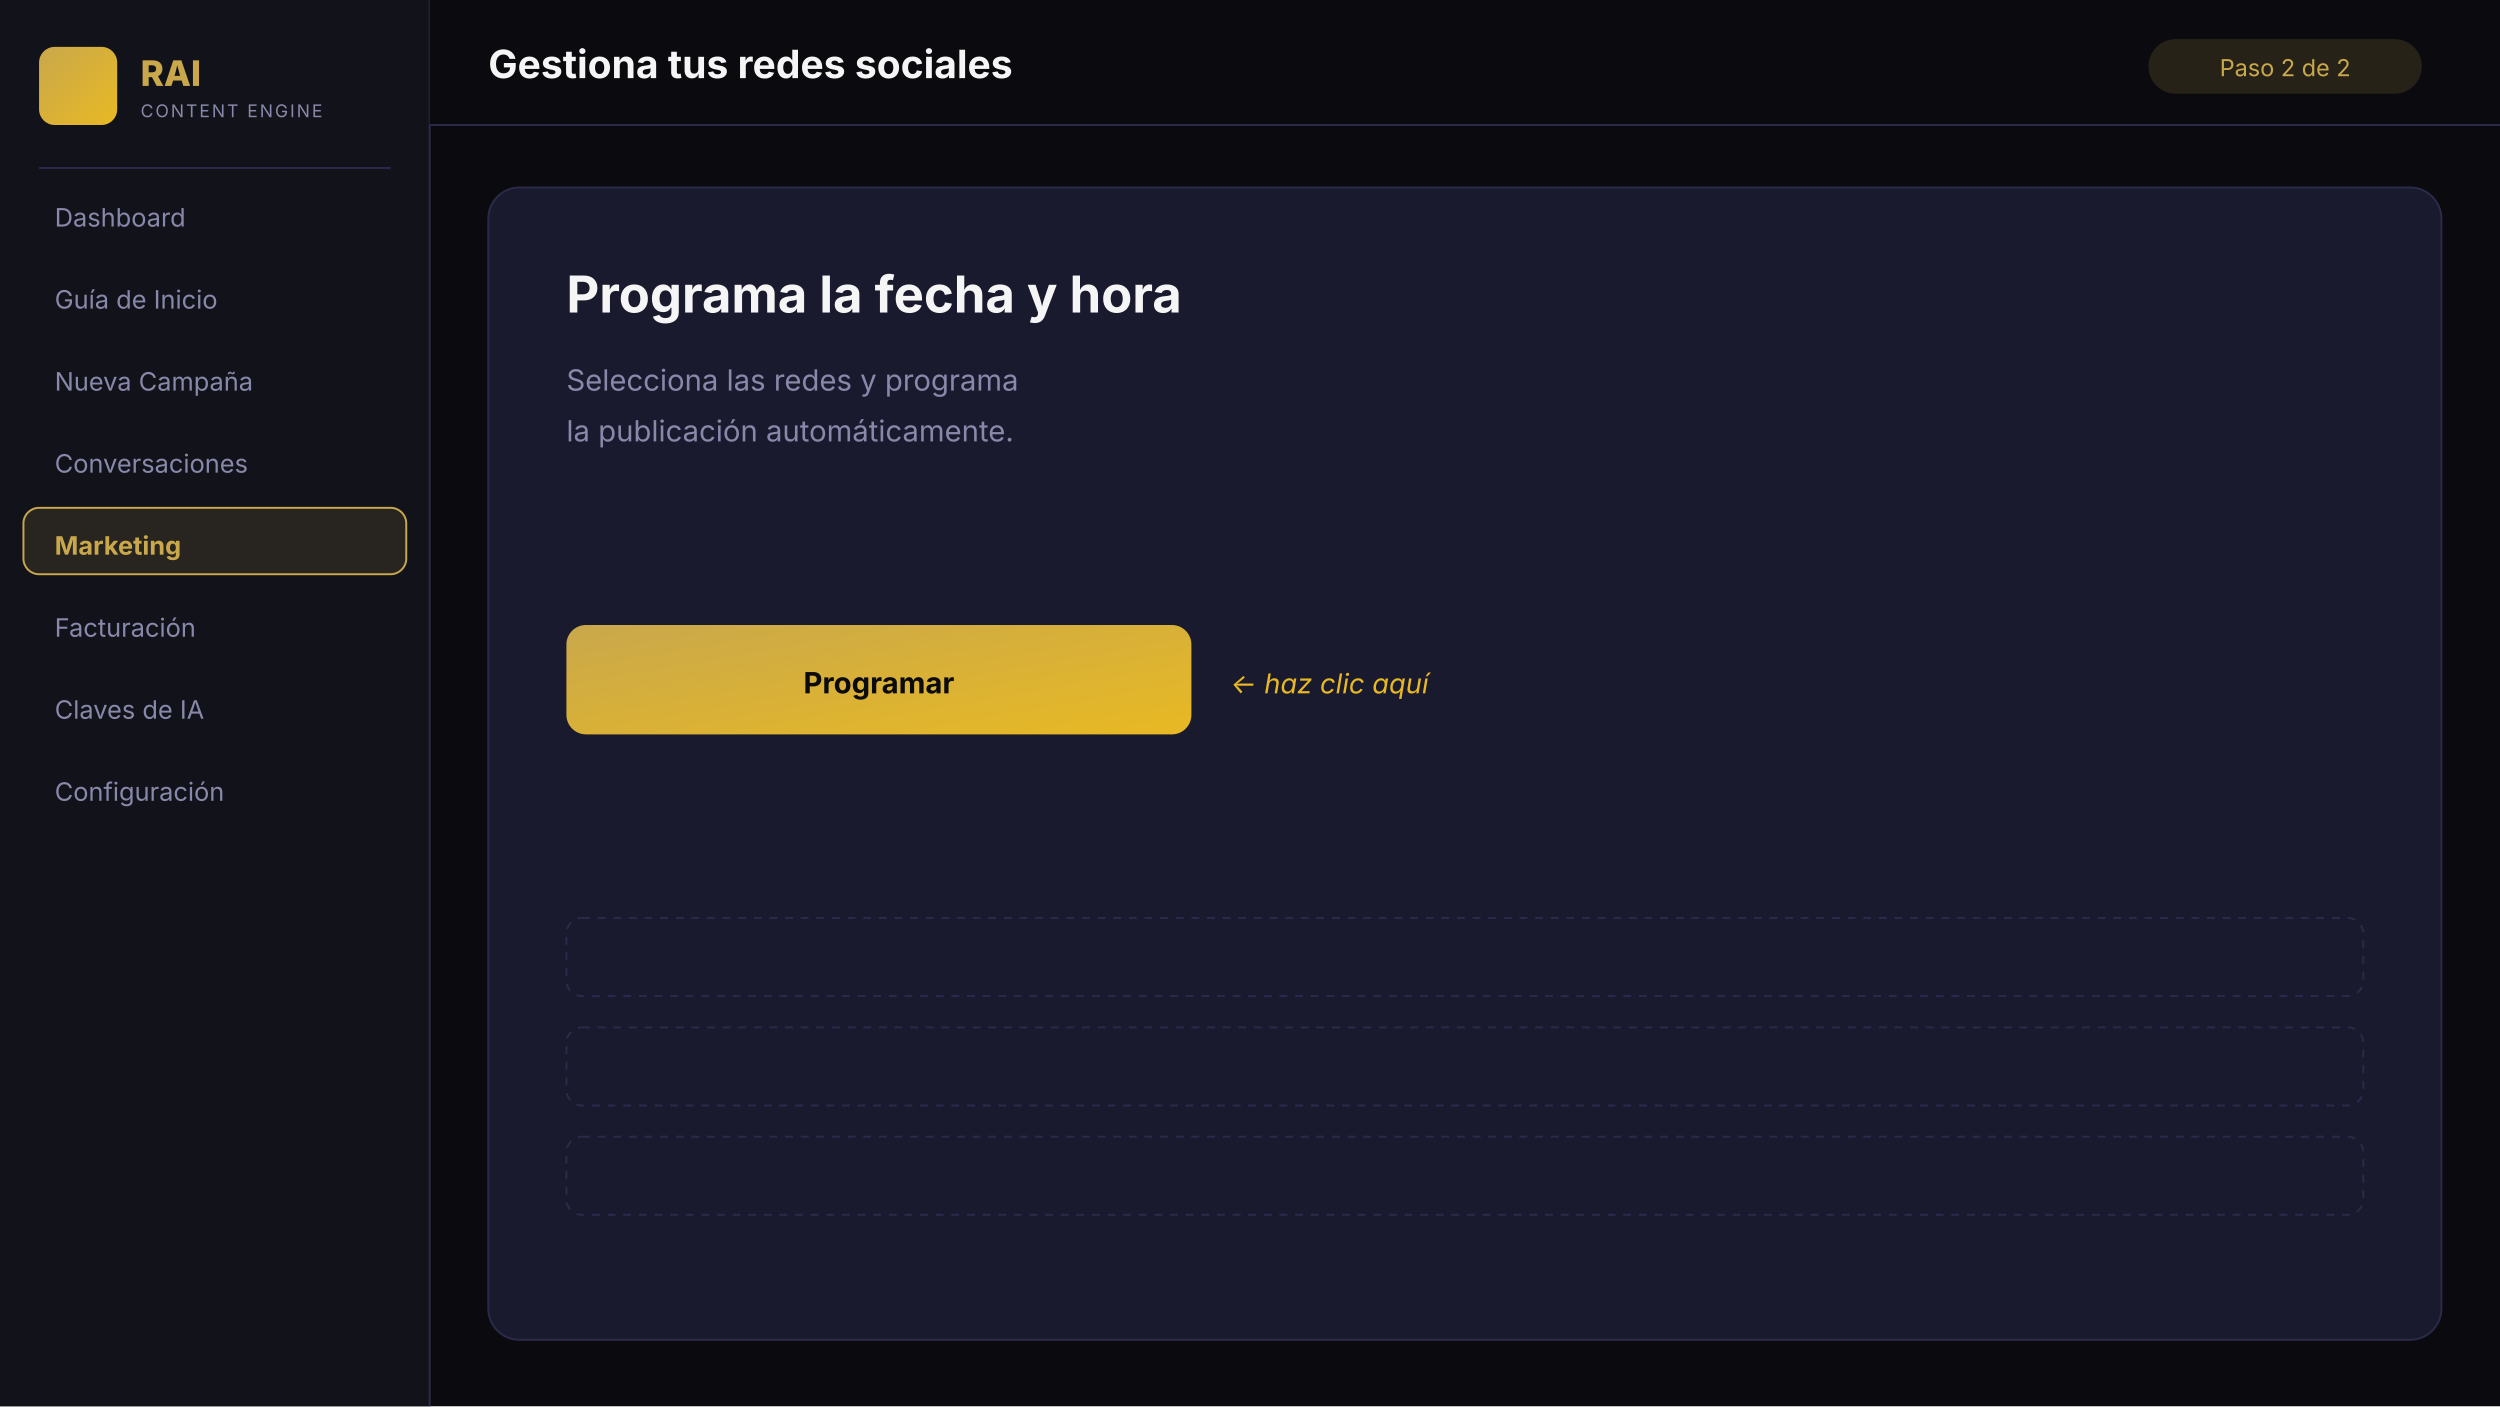
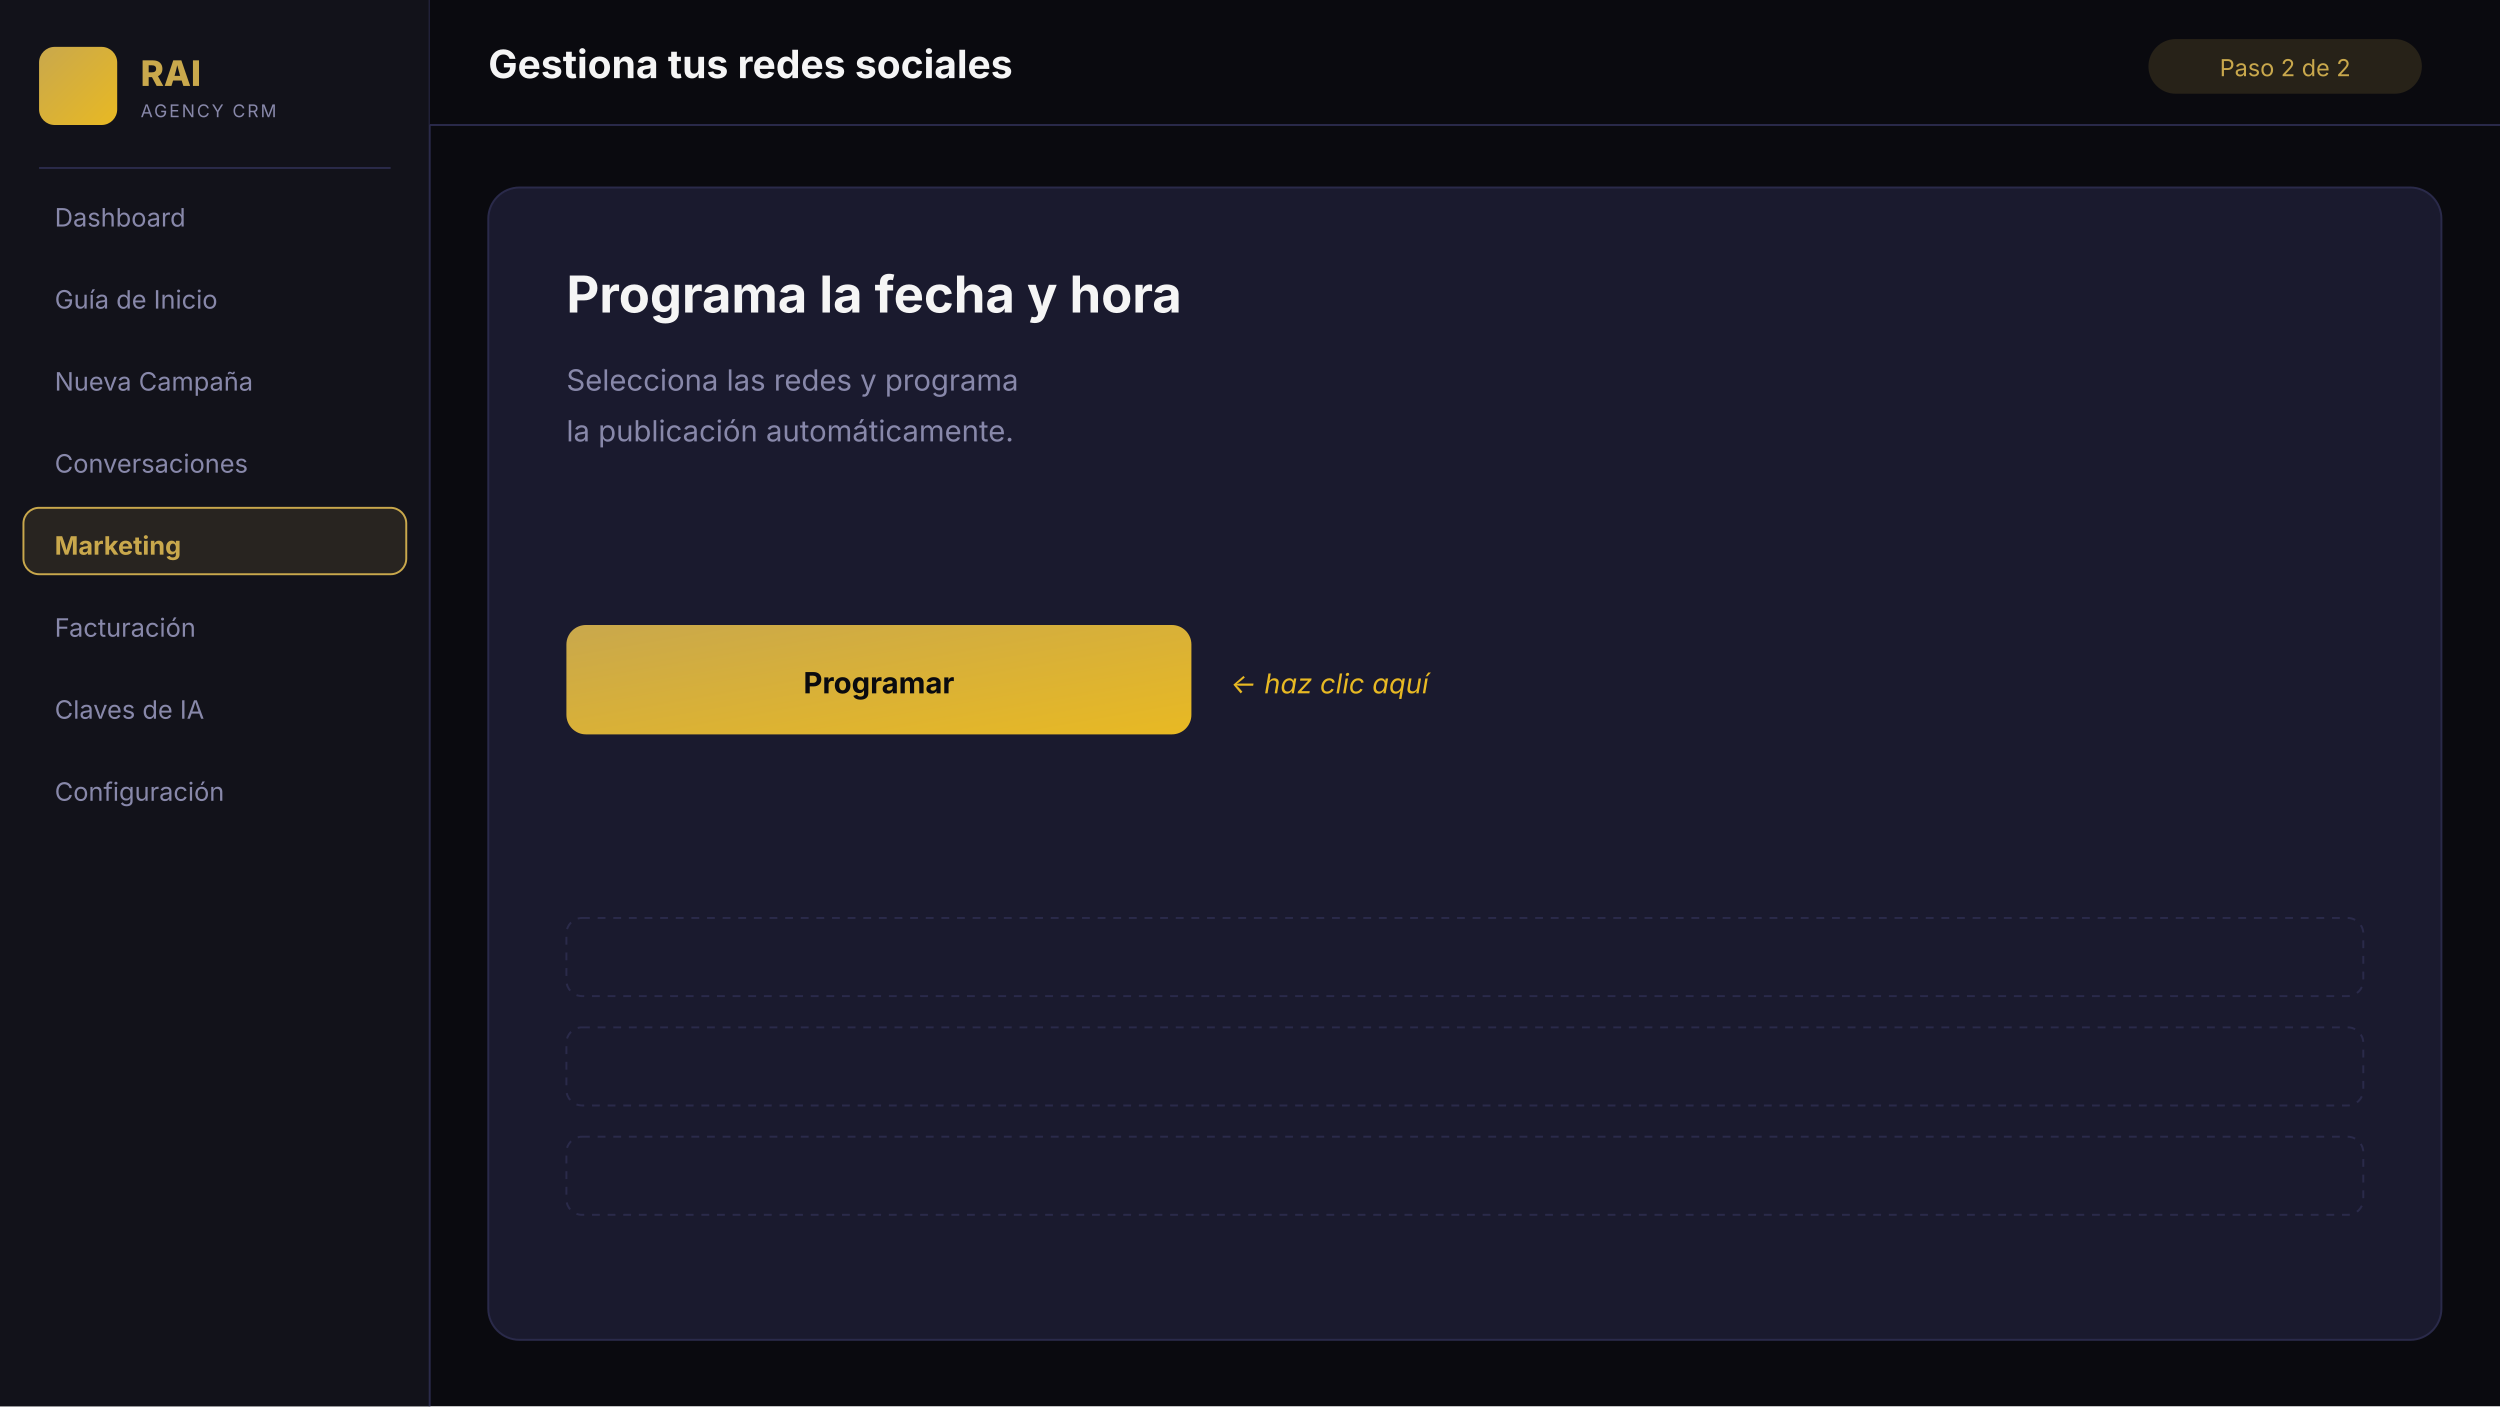
<svg xmlns="http://www.w3.org/2000/svg" viewBox="0 0 1280 720" font-family="Inter, Arial, sans-serif">
  <defs>
    <linearGradient id="goldGrad" x1="0" y1="0" x2="1" y2="1">
      <stop offset="0" stop-color="#C9A84C" />
      <stop offset="1" stop-color="#E8B923" />
    </linearGradient>
  </defs>
  <rect width="1280" height="720" fill="#0A0A0F" />
  <rect x="0" y="0" width="220" height="720" fill="#12121A" />
  <line x1="220" y1="0" x2="220" y2="720" stroke="#2A2A4A" stroke-width="1" />
  <rect x="20" y="24" width="40" height="40" rx="8" fill="url(#goldGrad)" />
  <text x="72" y="44" fill="#C9A84C" font-size="18" font-weight="800">RAI</text>
-   <text x="72" y="60" fill="#8888AA" font-size="9" letter-spacing="1">CONTENT ENGINE</text>
+   <text x="72" y="60" fill="#8888AA" font-size="9" letter-spacing="1">AGENCY CRM</text>
  <line x1="20" y1="86" x2="200" y2="86" stroke="#2A2A4A" stroke-width="1" />
  <text x="28" y="116" fill="#8888AA" font-family="Inter, Arial, sans-serif" font-size="13">Dashboard</text>
  <text x="28" y="158" fill="#8888AA" font-family="Inter, Arial, sans-serif" font-size="13">Guía de Inicio</text>
  <text x="28" y="200" fill="#8888AA" font-family="Inter, Arial, sans-serif" font-size="13">Nueva Campaña</text>
  <text x="28" y="242" fill="#8888AA" font-family="Inter, Arial, sans-serif" font-size="13">Conversaciones</text>
  <rect x="12" y="260" width="196" height="34" rx="8" fill="rgba(201,168,76,0.12)" stroke="#C9A84C" stroke-width="1" />
  <text x="28" y="284" fill="#C9A84C" font-family="Inter, Arial, sans-serif" font-size="13" font-weight="700">Marketing</text>
  <text x="28" y="326" fill="#8888AA" font-family="Inter, Arial, sans-serif" font-size="13">Facturación</text>
  <text x="28" y="368" fill="#8888AA" font-family="Inter, Arial, sans-serif" font-size="13">Claves de IA</text>
  <text x="28" y="410" fill="#8888AA" font-family="Inter, Arial, sans-serif" font-size="13">Configuración</text>
  <rect x="220" y="0" width="1060" height="64" fill="#0A0A0F" />
  <line x1="220" y1="64" x2="1280" y2="64" stroke="#2A2A4A" stroke-width="1" />
  <text x="250" y="40" fill="#F5F5F5" font-size="20" font-weight="700">Gestiona tus redes sociales</text>
  <rect x="1100" y="20" width="140" height="28" rx="14" fill="rgba(201,168,76,0.15)" />
  <text x="1170" y="39" fill="#C9A84C" font-size="12" text-anchor="middle">Paso 2 de 2</text>
  <rect x="250" y="96" width="1000" height="590" rx="16" fill="#1A1A2E" stroke="#2A2A4A" stroke-width="1" />
  <text x="290" y="160" fill="#F5F5F5" font-size="26" font-weight="700">Programa la fecha y hora</text>
  <text x="290" y="200" fill="#8888AA" font-size="15">
    <tspan x="290" dy="0">Selecciona las redes y programa</tspan>
    <tspan x="290" dy="26">la publicación automáticamente.</tspan>
  </text>
  <rect x="290" y="320" width="320" height="56" rx="10" fill="url(#goldGrad)" />
  <text x="450" y="355" fill="#0A0A0F" font-size="15" font-weight="700" text-anchor="middle">Programar</text>
  <text x="630" y="355" fill="#E8B923" font-size="14" font-style="italic">← haz clic aquí</text>
  <rect x="290" y="470" width="920" height="40" rx="8" fill="none" stroke="#2A2A4A" stroke-width="1" stroke-dasharray="4 4" />
  <rect x="290" y="526" width="920" height="40" rx="8" fill="none" stroke="#2A2A4A" stroke-width="1" stroke-dasharray="4 4" />
  <rect x="290" y="582" width="920" height="40" rx="8" fill="none" stroke="#2A2A4A" stroke-width="1" stroke-dasharray="4 4" />
</svg>
